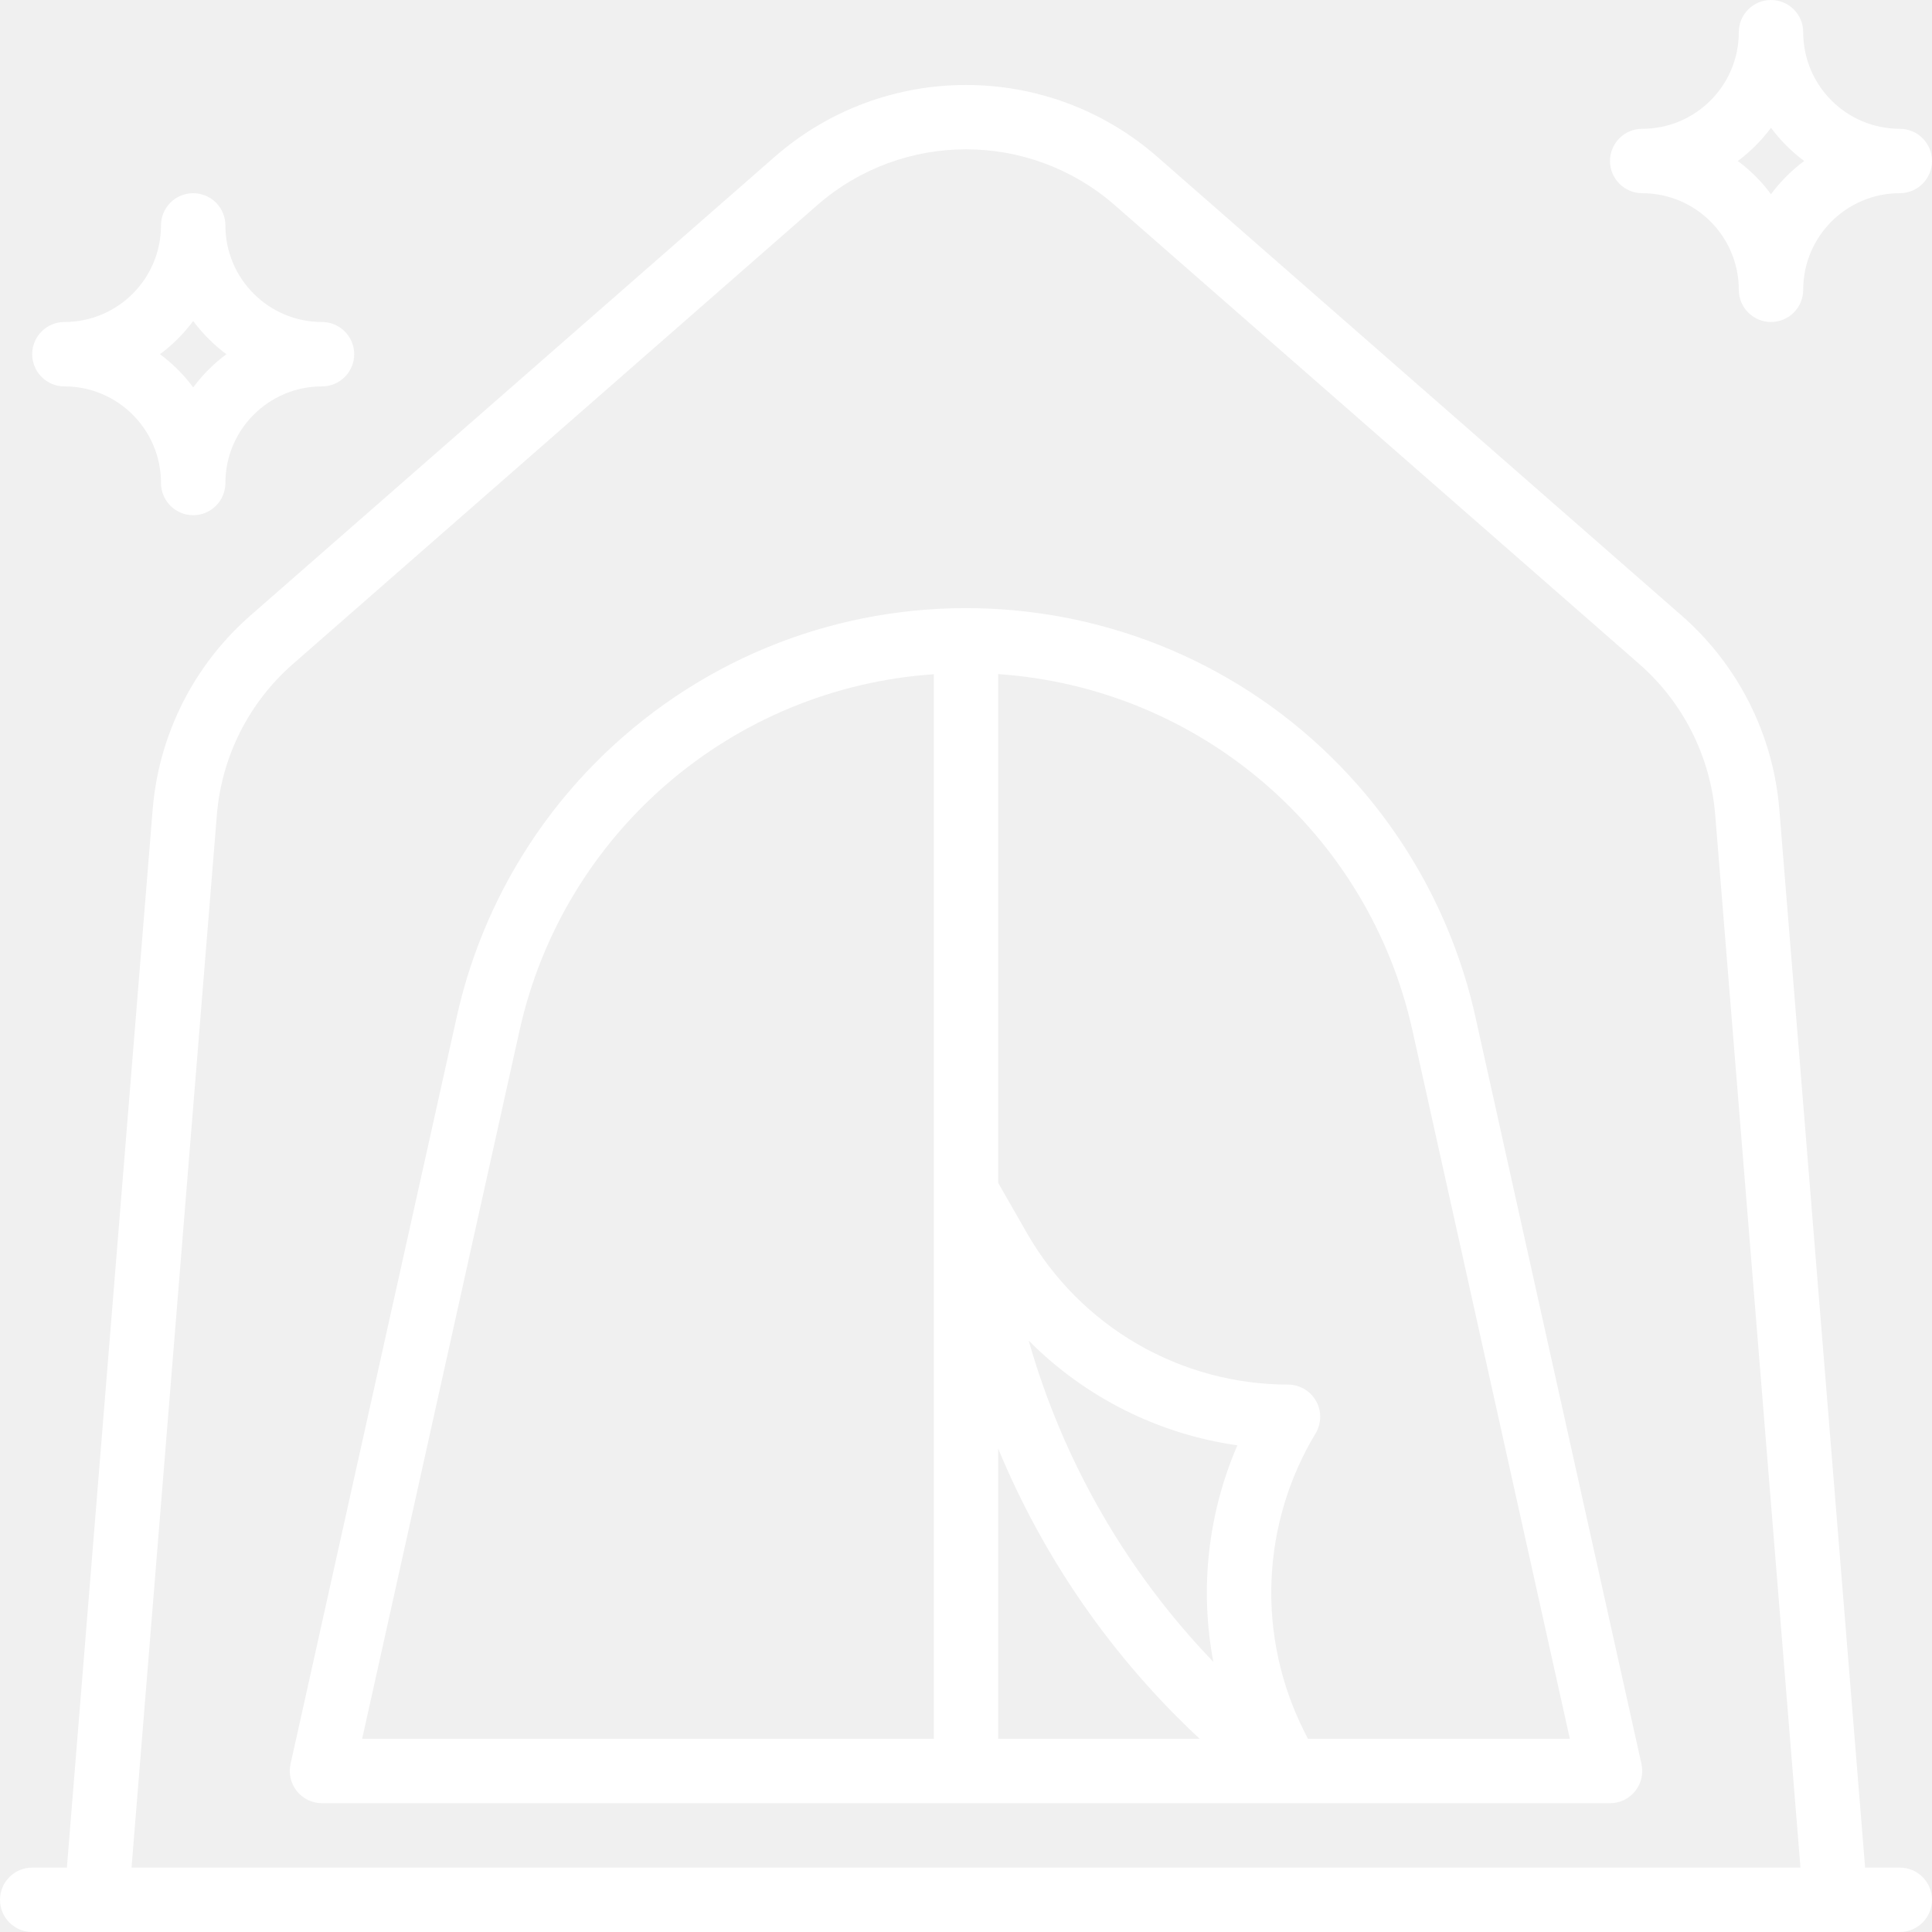
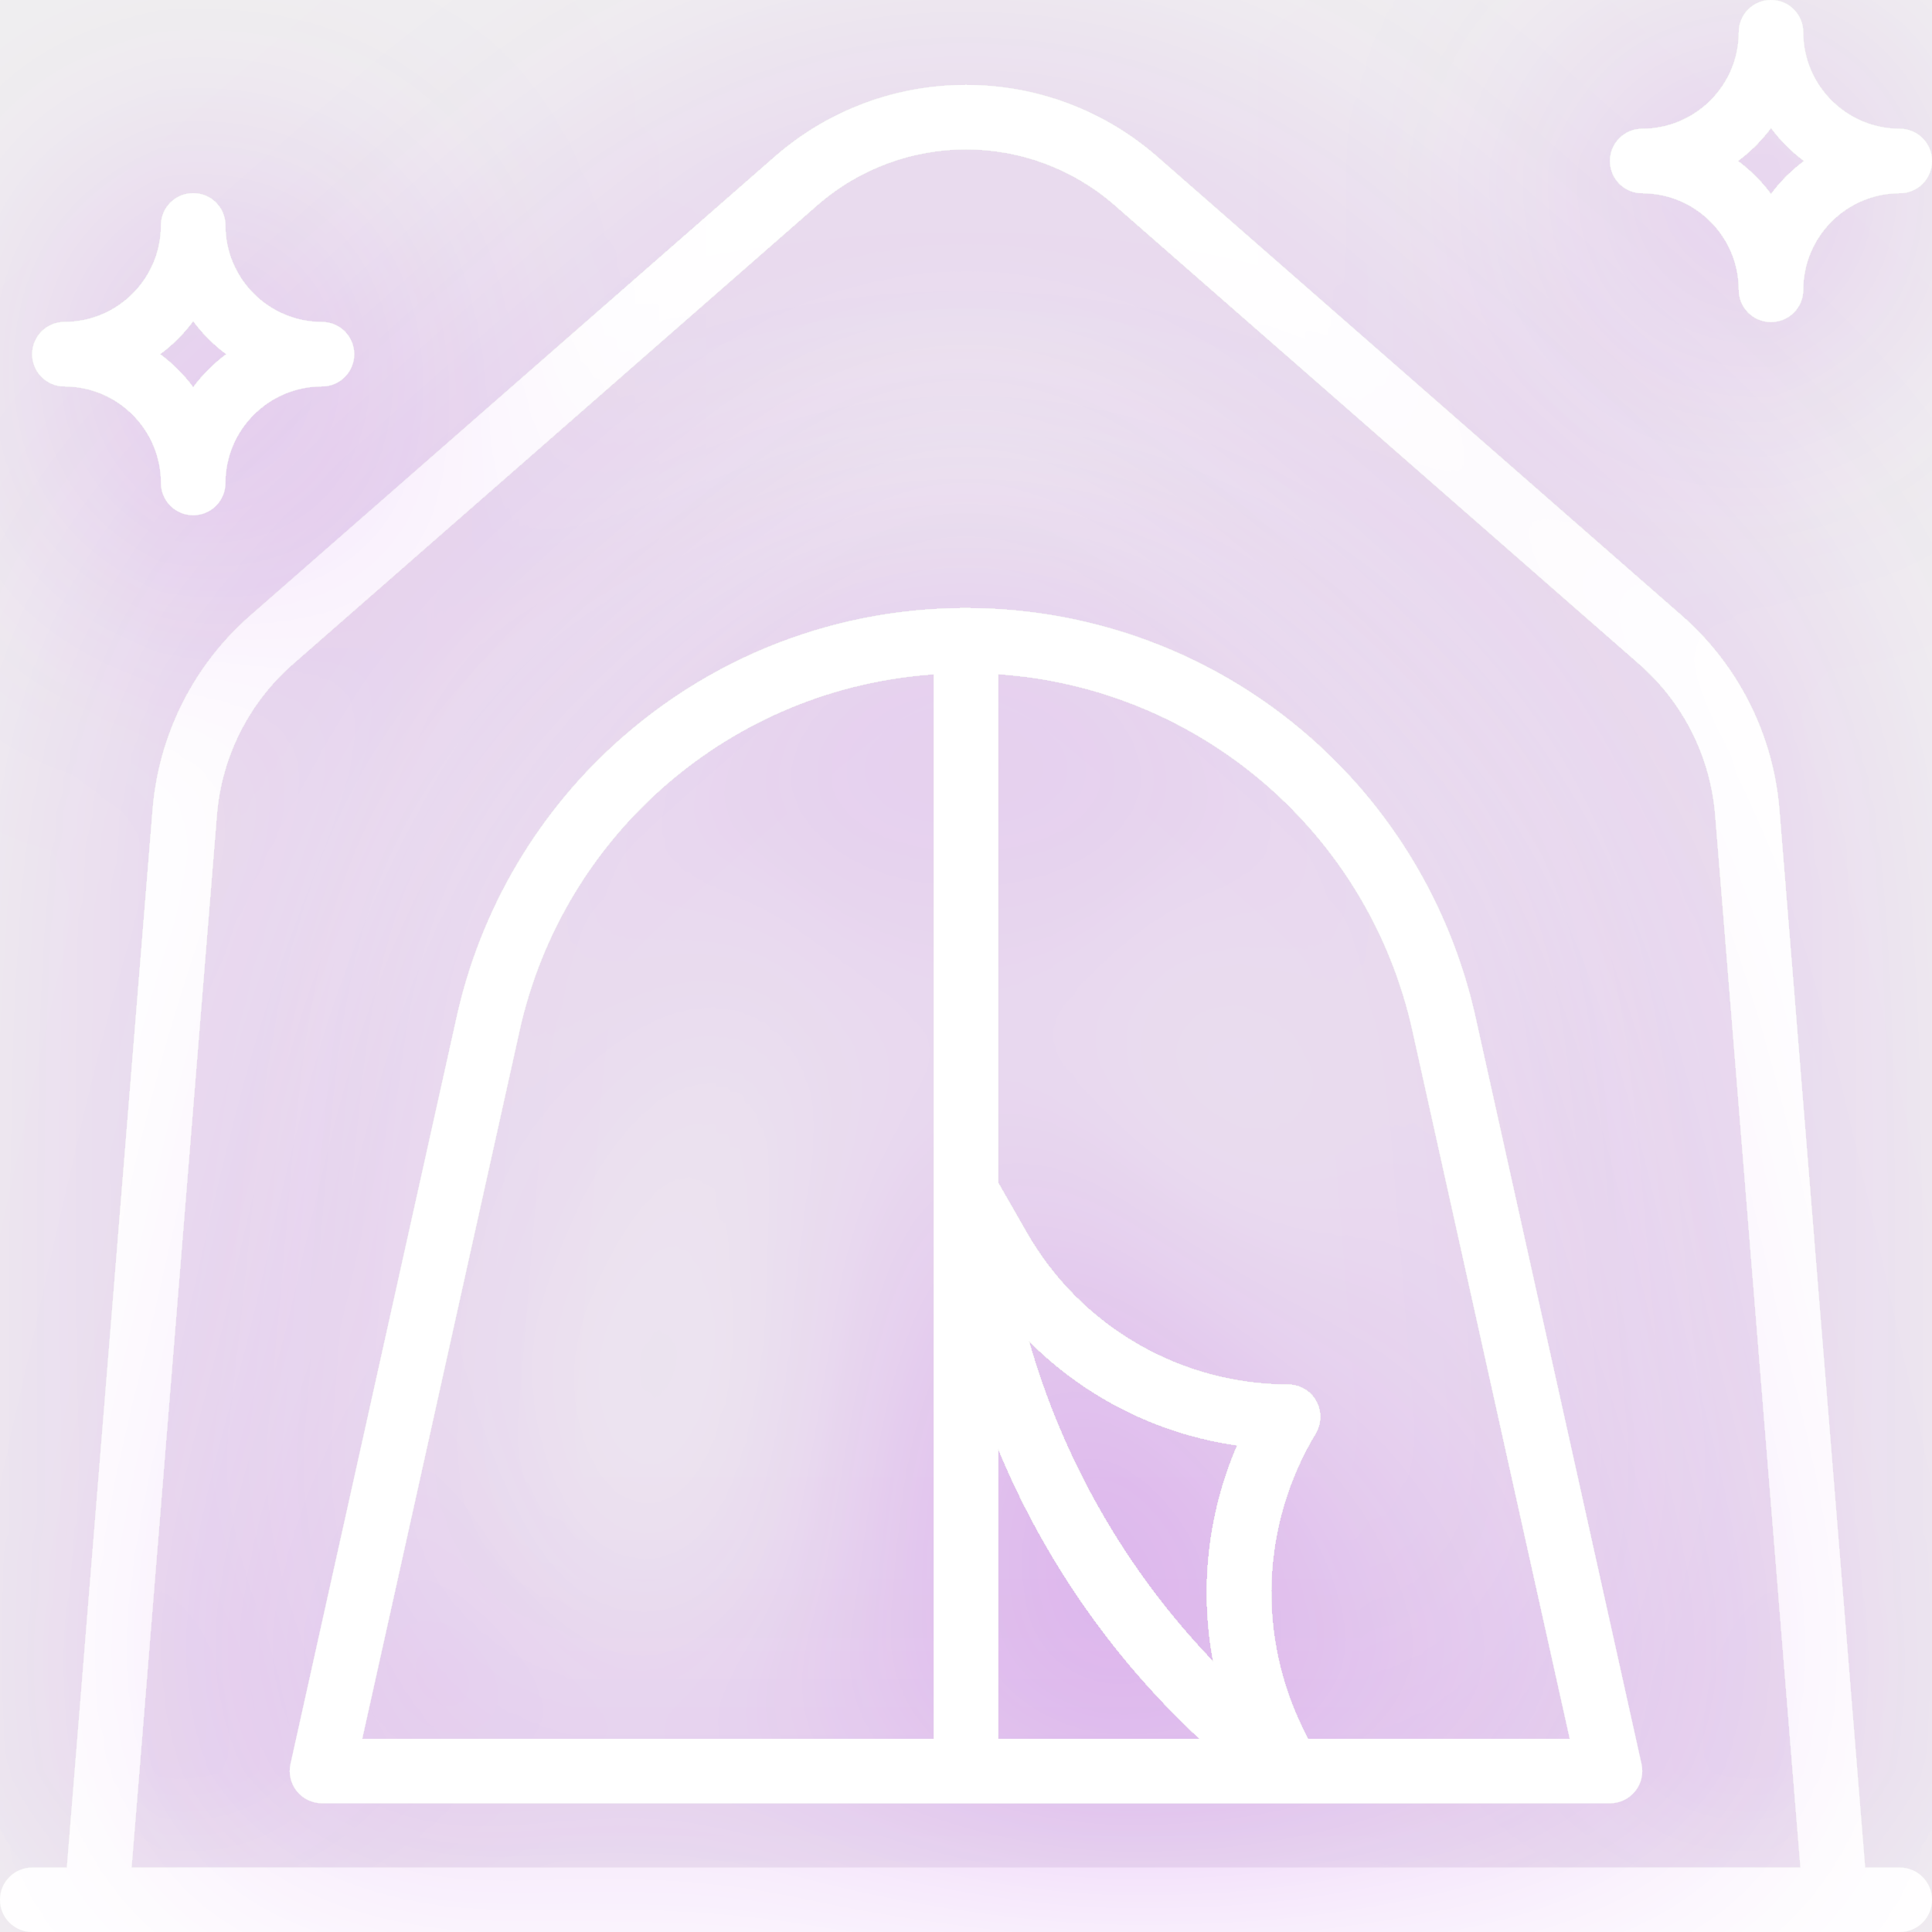
<svg xmlns="http://www.w3.org/2000/svg" width="512" height="512" viewBox="0 0 512 512" fill="none">
  <g clip-path="url(#clip0_832_22)">
-     <path d="M503.467 494.933H494.276L471.552 214.656C469.965 194.724 460.638 176.205 445.568 163.063L306.569 41.446C277.578 16.212 234.421 16.212 205.431 41.446L66.432 163.063C51.36 176.207 42.033 194.729 40.448 214.665L17.724 494.933H8.533C6.27 494.933 4.1 495.832 2.499 497.433C0.899 499.033 0 501.203 0 503.467C0 505.73 0.899 507.9 2.499 509.501C4.1 511.101 6.27 512 8.533 512H503.467C505.73 512 507.9 511.101 509.501 509.501C511.101 507.9 512 505.73 512 503.467C512 501.203 511.101 499.033 509.501 497.433C507.9 495.832 505.73 494.933 503.467 494.933ZM34.859 494.933L57.464 216.038C58.703 200.544 65.955 186.149 77.67 175.932L216.67 54.289C239.217 34.663 272.783 34.663 295.33 54.289L434.347 175.906C446.062 186.123 453.314 200.518 454.554 216.013L477.141 494.933H34.859Z" fill="white" />
-     <path d="M435.004 467.482L390.989 269.431C385.951 246.819 375.334 225.826 360.107 208.367C309.803 150.897 222.434 145.087 164.964 195.391C142.823 214.771 127.441 240.708 121.054 269.431L76.996 467.482C76.719 468.73 76.725 470.024 77.015 471.269C77.305 472.515 77.871 473.679 78.671 474.676C79.472 475.673 80.486 476.477 81.639 477.03C82.792 477.582 84.055 477.868 85.333 477.867H426.667C427.945 477.868 429.207 477.582 430.36 477.029C431.513 476.477 432.528 475.672 433.328 474.675C434.128 473.678 434.694 472.514 434.984 471.269C435.274 470.024 435.281 468.73 435.004 467.482ZM247.467 460.8H95.974L137.677 273.135C149.28 220.788 193.974 182.336 247.467 178.679V460.8ZM264.533 460.8V383.898C276.607 413.066 294.817 439.294 317.926 460.8H264.533ZM321.547 440.412C298.513 416.463 281.711 387.226 272.614 355.268C287.529 370.304 306.95 380.052 327.919 383.027C320.108 401.089 317.888 421.077 321.547 440.412ZM346.607 460.8L345.617 458.82C339.406 446.476 336.426 432.759 336.956 418.95C337.485 405.142 341.508 391.693 348.646 379.861C349.424 378.567 349.844 377.089 349.864 375.579C349.884 374.068 349.503 372.58 348.759 371.265C348.015 369.951 346.936 368.857 345.631 368.096C344.327 367.335 342.844 366.934 341.333 366.933C327.288 366.916 313.495 363.194 301.348 356.143C289.2 349.092 279.127 338.963 272.145 326.775L264.533 313.472V178.645C318.039 182.298 362.741 220.77 374.323 273.135L416.025 460.8H346.607ZM503.467 34.133C489.328 34.133 477.867 22.672 477.867 8.533C477.867 6.27 476.968 4.1 475.367 2.499C473.767 0.899 471.596 0 469.333 0C467.07 0 464.9 0.899 463.299 2.499C461.699 4.1 460.8 6.27 460.8 8.533C460.8 22.672 449.339 34.133 435.2 34.133C432.937 34.133 430.766 35.032 429.166 36.633C427.566 38.233 426.667 40.404 426.667 42.667C426.667 44.93 427.566 47.1 429.166 48.701C430.766 50.301 432.937 51.2 435.2 51.2C449.339 51.2 460.8 62.661 460.8 76.8C460.8 79.063 461.699 81.234 463.299 82.834C464.9 84.434 467.07 85.333 469.333 85.333C471.596 85.333 473.767 84.434 475.367 82.834C476.968 81.234 477.867 79.063 477.867 76.8C477.867 62.661 489.328 51.2 503.467 51.2C505.73 51.2 507.9 50.301 509.501 48.701C511.101 47.1 512 44.93 512 42.667C512 40.404 511.101 38.233 509.501 36.633C507.9 35.032 505.73 34.133 503.467 34.133ZM469.333 51.465C466.847 48.117 463.883 45.153 460.535 42.667C463.883 40.181 466.847 37.217 469.333 33.869C471.819 37.216 474.784 40.181 478.131 42.667C474.783 45.153 471.819 48.117 469.333 51.465ZM85.333 85.333C71.195 85.333 59.733 73.872 59.733 59.733C59.733 57.47 58.834 55.3 57.234 53.699C55.633 52.099 53.463 51.2 51.2 51.2C48.937 51.2 46.766 52.099 45.166 53.699C43.566 55.3 42.666 57.47 42.666 59.733C42.666 73.872 31.205 85.333 17.067 85.333C14.803 85.333 12.633 86.232 11.033 87.833C9.432 89.433 8.533 91.603 8.533 93.867C8.533 96.13 9.432 98.3 11.033 99.901C12.633 101.501 14.803 102.4 17.067 102.4C31.205 102.4 42.666 113.861 42.666 128C42.666 130.263 43.566 132.434 45.166 134.034C46.766 135.634 48.937 136.533 51.2 136.533C53.463 136.533 55.633 135.634 57.234 134.034C58.834 132.434 59.733 130.263 59.733 128C59.733 113.861 71.195 102.4 85.333 102.4C87.596 102.4 89.767 101.501 91.367 99.901C92.968 98.3 93.867 96.13 93.867 93.867C93.867 91.603 92.968 89.433 91.367 87.833C89.767 86.232 87.596 85.333 85.333 85.333ZM51.2 102.665C48.714 99.317 45.749 96.353 42.402 93.867C45.749 91.38 48.714 88.416 51.2 85.069C53.686 88.416 56.65 91.38 59.998 93.867C56.65 96.353 53.686 99.317 51.2 102.665Z" fill="white" />
+     <g filter="url(#filter0_d_832_22)">
+       <path d="M503.467 494.933H494.276L471.552 214.656C469.965 194.724 460.638 176.205 445.568 163.063L306.569 41.446C277.578 16.212 234.421 16.212 205.431 41.446L66.432 163.063C51.36 176.207 42.033 194.729 40.448 214.665L17.724 494.933H8.533C6.27 494.933 4.1 495.832 2.499 497.433C0.899 499.033 0 501.203 0 503.467C0 505.73 0.899 507.9 2.499 509.501C4.1 511.101 6.27 512 8.533 512H503.467C505.73 512 507.9 511.101 509.501 509.501C511.101 507.9 512 505.73 512 503.467C512 501.203 511.101 499.033 509.501 497.433C507.9 495.832 505.73 494.933 503.467 494.933ZM34.859 494.933L57.464 216.038C58.703 200.544 65.955 186.149 77.67 175.932L216.67 54.289C239.217 34.663 272.783 34.663 295.33 54.289L434.347 175.906C446.062 186.123 453.314 200.518 454.554 216.013L477.141 494.933H34.859Z" fill="white" />
+     </g>
+     <g filter="url(#filter1_d_832_22)">
+       <path d="M435.004 467.482L390.989 269.431C385.951 246.819 375.334 225.826 360.107 208.367C309.803 150.897 222.434 145.087 164.964 195.391C142.823 214.771 127.441 240.708 121.054 269.431L76.996 467.482C76.719 468.73 76.725 470.024 77.015 471.269C77.305 472.515 77.871 473.679 78.671 474.676C79.472 475.673 80.486 476.477 81.639 477.03C82.792 477.582 84.055 477.868 85.333 477.867H426.667C427.945 477.868 429.207 477.582 430.36 477.029C431.513 476.477 432.528 475.672 433.328 474.675C434.128 473.678 434.694 472.514 434.984 471.269C435.275 470.024 435.281 468.73 435.004 467.482ZM247.467 460.8H95.974L137.677 273.135C149.28 220.788 193.974 182.336 247.467 178.679V460.8ZM264.533 460.8V383.898C276.607 413.066 294.817 439.294 317.926 460.8H264.533ZM321.547 440.412C298.513 416.463 281.711 387.226 272.614 355.268C287.529 370.304 306.95 380.052 327.919 383.027C320.108 401.089 317.888 421.077 321.547 440.412ZM346.607 460.8L345.617 458.82C339.406 446.476 336.426 432.759 336.956 418.95C337.485 405.142 341.508 391.693 348.646 379.861C349.424 378.567 349.844 377.089 349.864 375.578C349.884 374.068 349.503 372.58 348.759 371.265C348.015 369.951 346.936 368.857 345.631 368.096C344.327 367.335 342.844 366.934 341.333 366.933C327.288 366.916 313.495 363.194 301.348 356.143C289.2 349.092 279.127 338.963 272.145 326.775L264.533 313.472V178.645C318.039 182.298 362.741 220.77 374.323 273.135L416.025 460.8H346.607ZM503.467 34.133C489.328 34.133 477.867 22.672 477.867 8.533C477.867 6.27 476.968 4.1 475.367 2.499C473.767 0.899 471.596 0 469.333 0C467.07 0 464.9 0.899 463.299 2.499C461.699 4.1 460.8 6.27 460.8 8.533C460.8 22.672 449.339 34.133 435.2 34.133C432.937 34.133 430.766 35.032 429.166 36.633C427.566 38.233 426.667 40.404 426.667 42.667C426.667 44.93 427.566 47.1 429.166 48.701C430.766 50.301 432.937 51.2 435.2 51.2C449.339 51.2 460.8 62.661 460.8 76.8C460.8 79.063 461.699 81.234 463.299 82.834C464.9 84.434 467.07 85.333 469.333 85.333C471.596 85.333 473.767 84.434 475.367 82.834C476.968 81.234 477.867 79.063 477.867 76.8C477.867 62.661 489.328 51.2 503.467 51.2C505.73 51.2 507.9 50.301 509.501 48.701C511.101 47.1 512 44.93 512 42.667C512 40.404 511.101 38.233 509.501 36.633C507.9 35.032 505.73 34.133 503.467 34.133ZM469.333 51.465C466.847 48.117 463.883 45.153 460.535 42.667C463.883 40.181 466.847 37.217 469.333 33.869C471.819 37.216 474.784 40.181 478.131 42.667C474.783 45.153 471.819 48.117 469.333 51.465ZM85.333 85.333C71.195 85.333 59.733 73.872 59.733 59.733C59.733 57.47 58.834 55.3 57.234 53.699C55.633 52.099 53.463 51.2 51.2 51.2C48.937 51.2 46.766 52.099 45.166 53.699C43.566 55.3 42.666 57.47 42.666 59.733C42.666 73.872 31.205 85.333 17.067 85.333C14.803 85.333 12.633 86.232 11.033 87.833C9.432 89.433 8.533 91.603 8.533 93.867C8.533 96.13 9.432 98.3 11.033 99.901C12.633 101.501 14.803 102.4 17.067 102.4C31.205 102.4 42.666 113.861 42.666 128C42.666 130.263 43.566 132.434 45.166 134.034C46.766 135.634 48.937 136.533 51.2 136.533C53.463 136.533 55.633 135.634 57.234 134.034C58.834 132.434 59.733 130.263 59.733 128C59.733 113.861 71.195 102.4 85.333 102.4C87.596 102.4 89.767 101.501 91.367 99.901C92.968 98.3 93.867 96.13 93.867 93.867C93.867 91.603 92.968 89.433 91.367 87.833C89.767 86.232 87.596 85.333 85.333 85.333ZM51.2 102.665C48.714 99.317 45.749 96.353 42.402 93.867C45.749 91.38 48.714 88.416 51.2 85.069C53.686 88.416 56.65 91.38 59.998 93.867C56.65 96.353 53.686 99.317 51.2 102.665Z" fill="white" />
+     </g>
  </g>
  <defs>
+     <filter id="filter0_d_832_22" x="-90" y="-63.479" width="692" height="669.479" filterUnits="userSpaceOnUse" color-interpolation-filters="sRGB">
+       <feFlood flood-opacity="0" result="BackgroundImageFix" />
+       <feColorMatrix in="SourceAlpha" type="matrix" values="0 0 0 0 0 0 0 0 0 0 0 0 0 0 0 0 0 0 127 0" result="hardAlpha" />
+       <feOffset dy="4" />
+       <feGaussianBlur stdDeviation="45" />
+       <feComposite in2="hardAlpha" operator="out" />
+       <feColorMatrix type="matrix" values="0 0 0 0 0.778 0 0 0 0 0.441 0 0 0 0 0.912 0 0 0 1 0" />
+       <feBlend mode="normal" in2="BackgroundImageFix" result="effect1_dropShadow_832_22" />
+       <feBlend mode="normal" in="SourceGraphic" in2="effect1_dropShadow_832_22" result="shape" />
+     </filter>
+     <filter id="filter1_d_832_22" x="-81.467" y="-86" width="683.467" height="657.867" filterUnits="userSpaceOnUse" color-interpolation-filters="sRGB">
+       <feFlood flood-opacity="0" result="BackgroundImageFix" />
+       <feColorMatrix in="SourceAlpha" type="matrix" values="0 0 0 0 0 0 0 0 0 0 0 0 0 0 0 0 0 0 127 0" result="hardAlpha" />
+       <feOffset dy="4" />
+       <feGaussianBlur stdDeviation="45" />
+       <feComposite in2="hardAlpha" operator="out" />
+       <feColorMatrix type="matrix" values="0 0 0 0 0.778 0 0 0 0 0.441 0 0 0 0 0.912 0 0 0 1 0" />
+       <feBlend mode="normal" in2="BackgroundImageFix" result="effect1_dropShadow_832_22" />
+       <feBlend mode="normal" in="SourceGraphic" in2="effect1_dropShadow_832_22" result="shape" />
+     </filter>
    <clipPath id="clip0_832_22">
      <rect width="512" height="512" fill="white" />
    </clipPath>
  </defs>
</svg>
